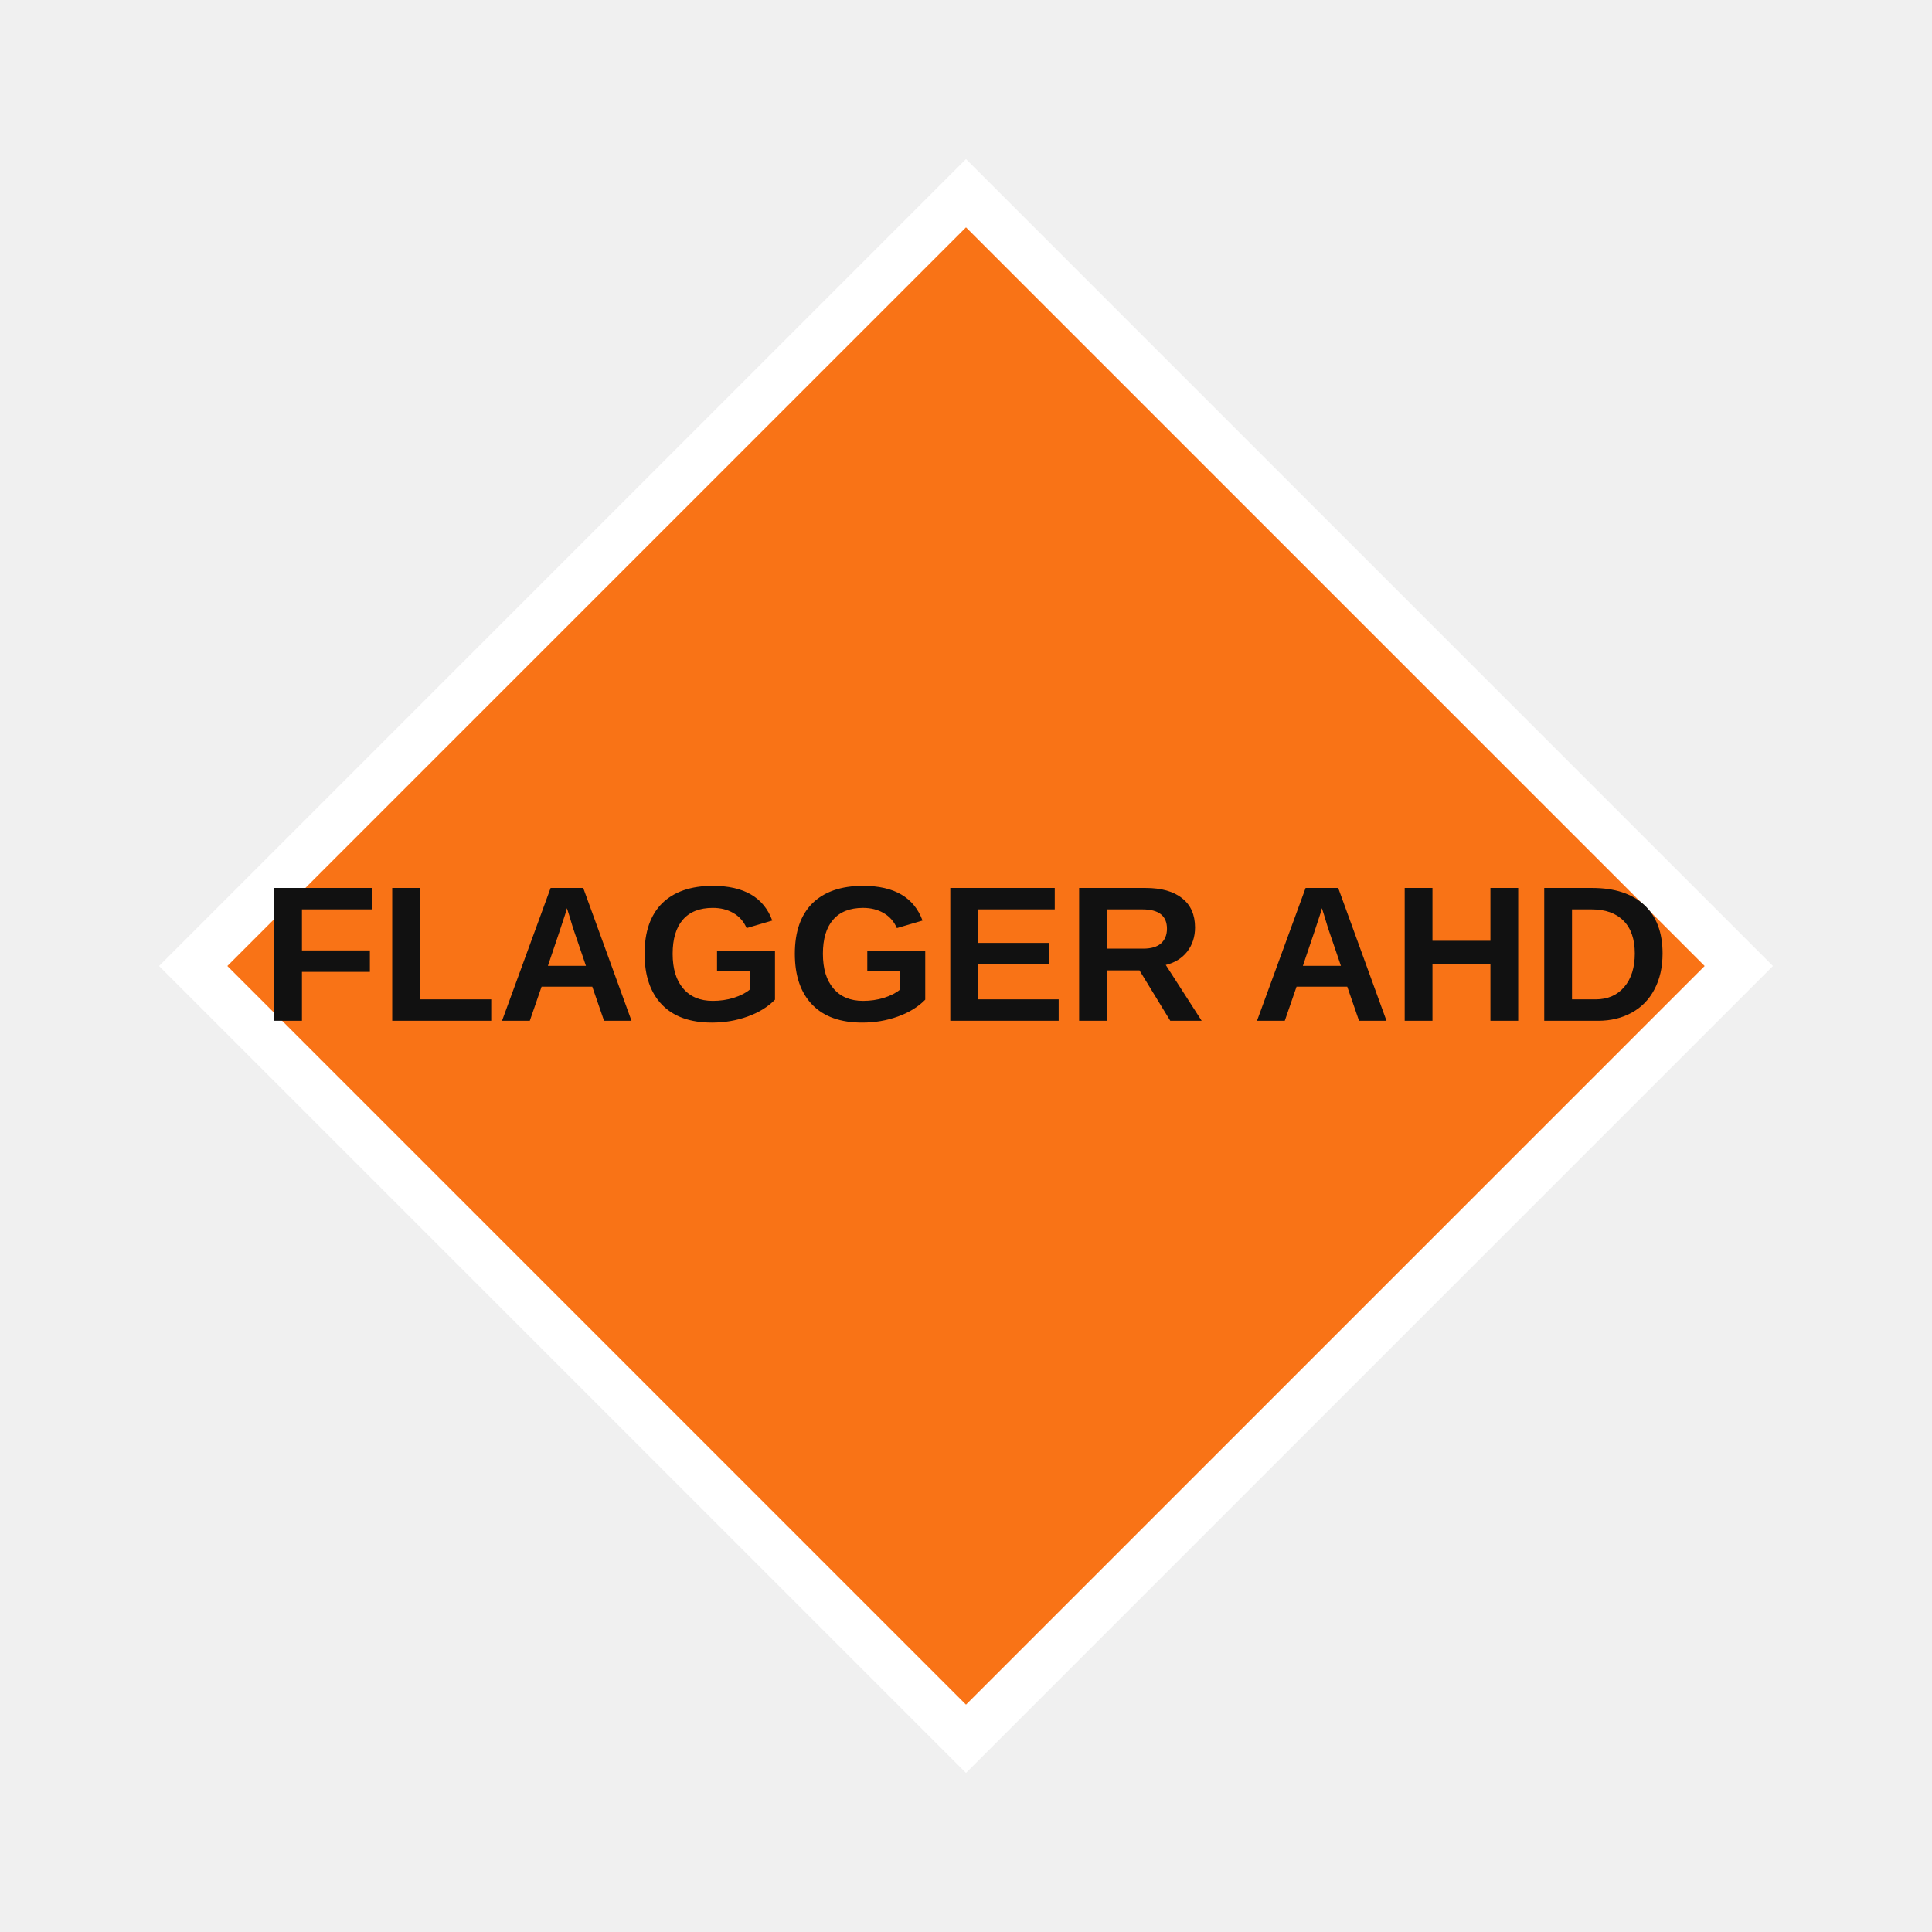
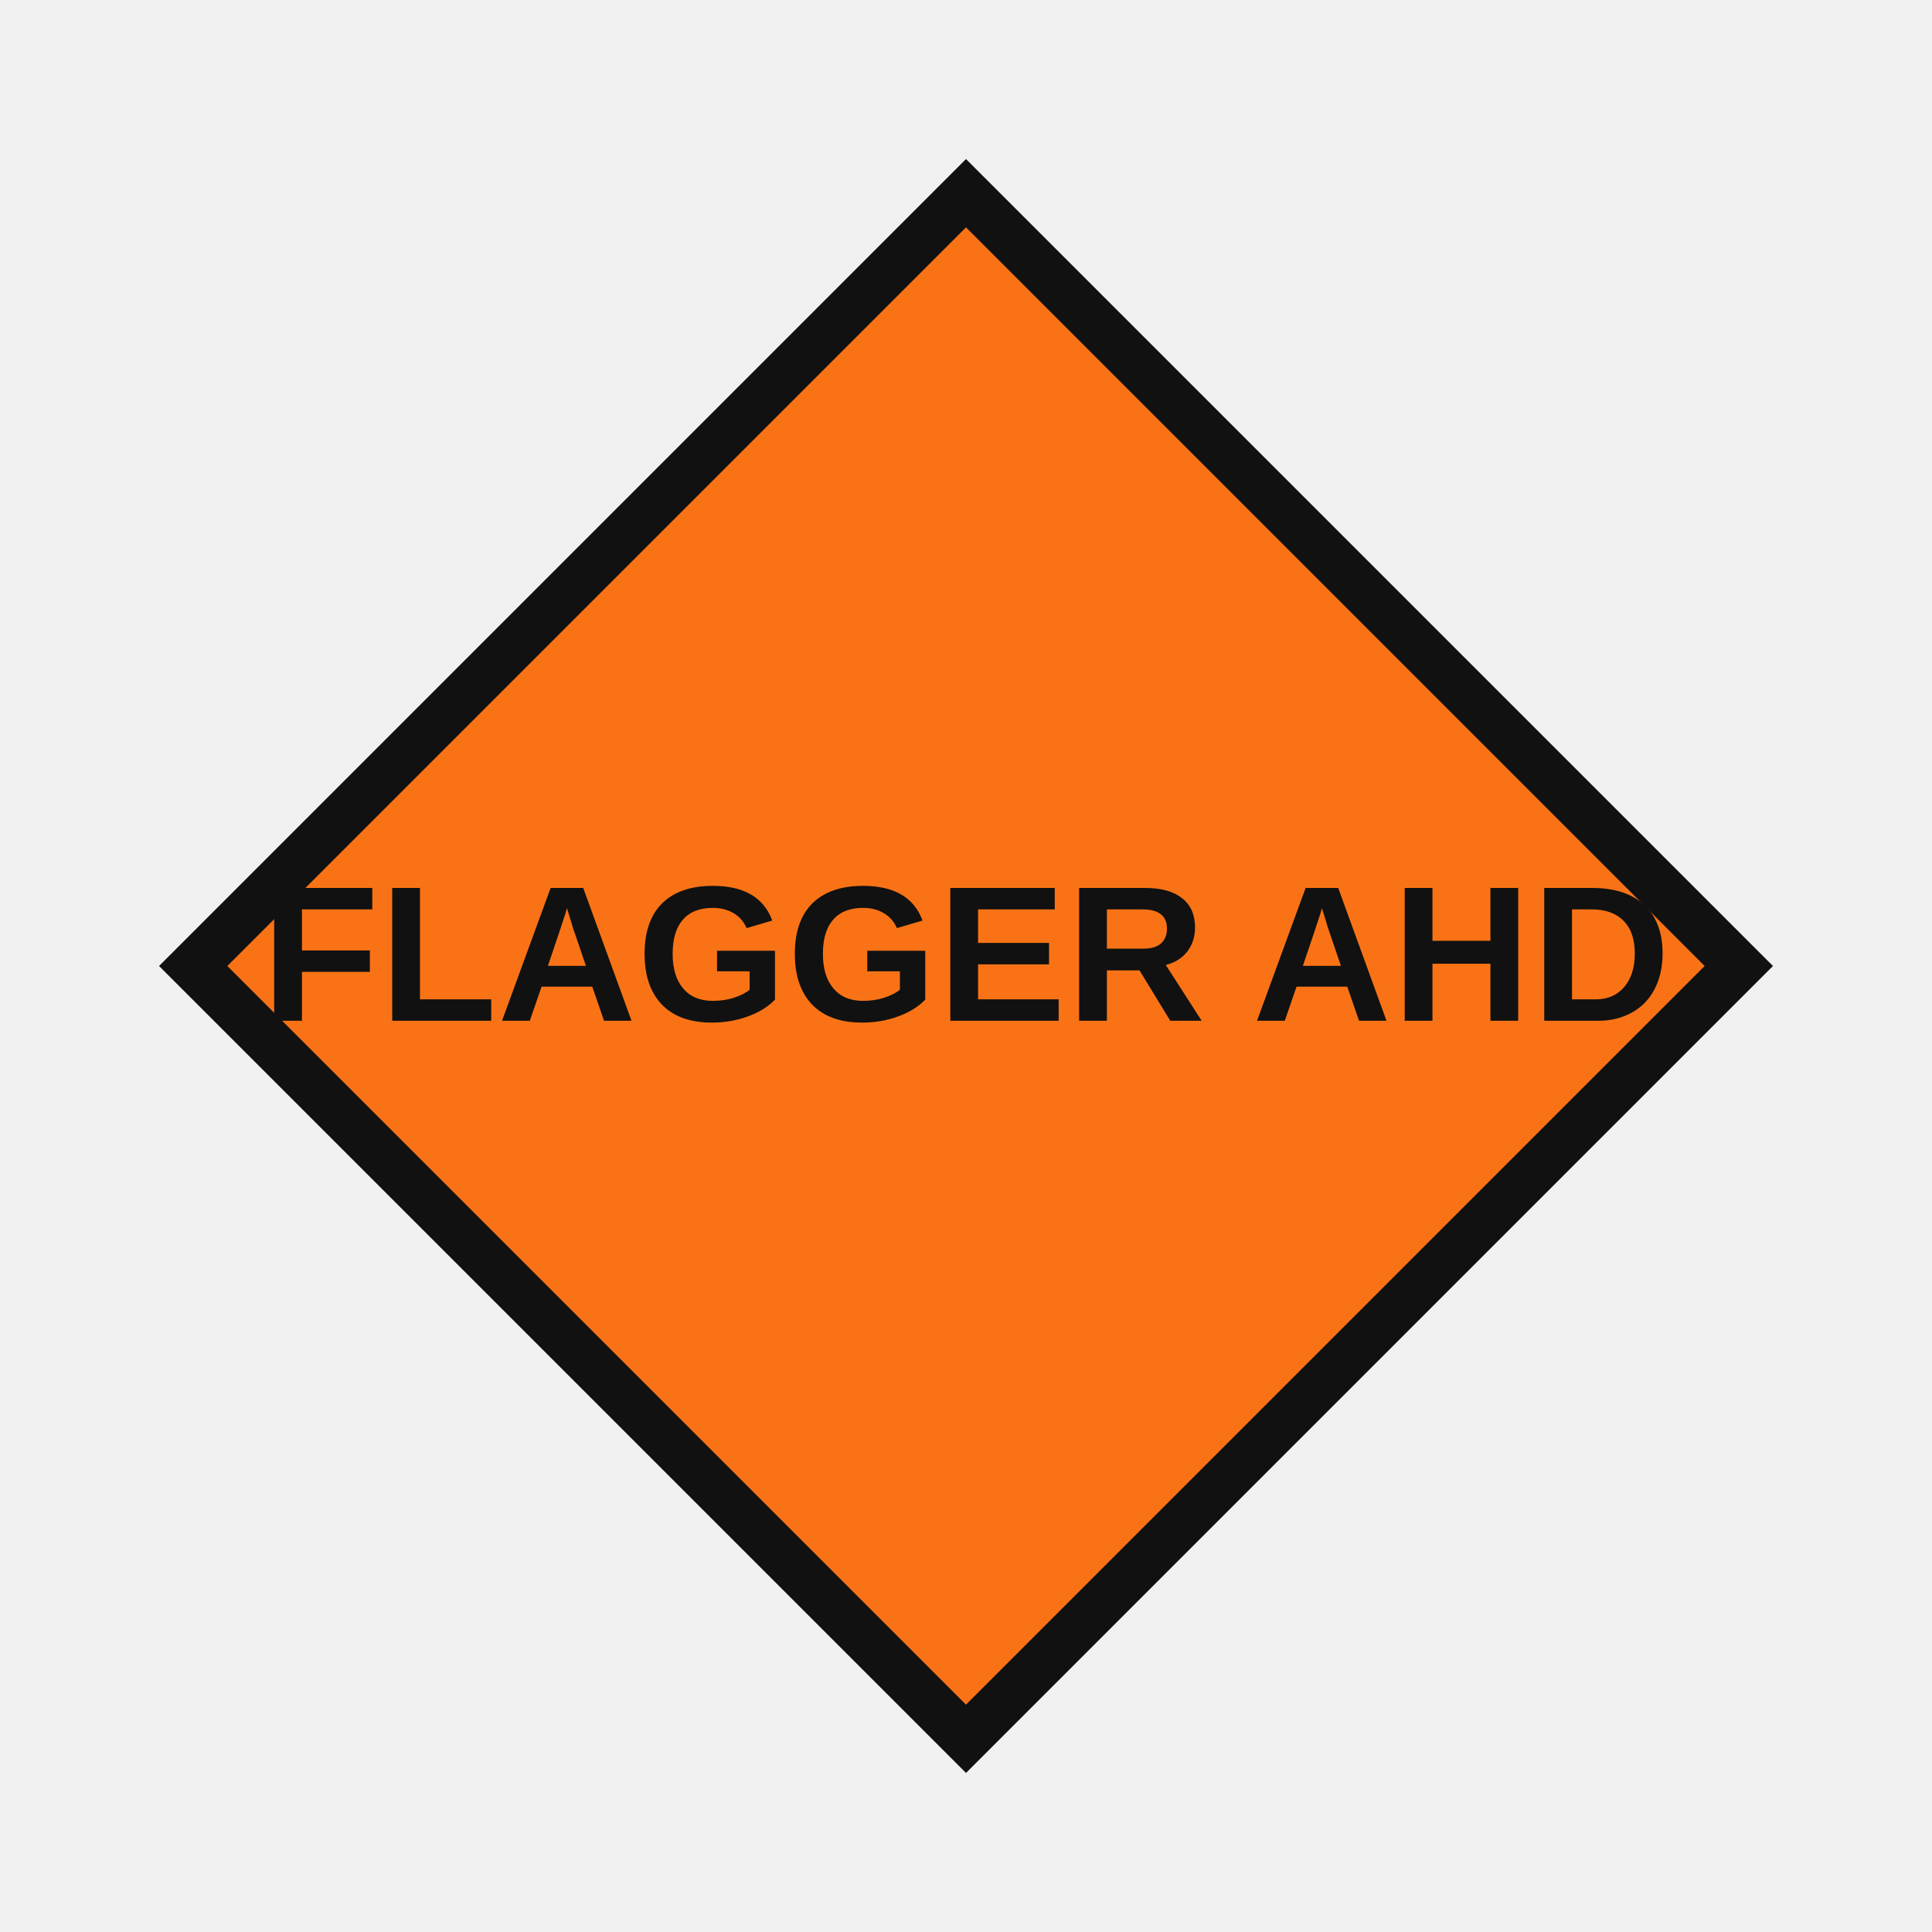
<svg xmlns="http://www.w3.org/2000/svg" viewBox="0 0 100 100" width="100" height="100" role="img" aria-label="FLAGGER AHD">
-   <polygon points="50.0,10.0 90.0,50.0 50.0,90.0 10.0,50.0" fill="#f97316" stroke="#fff" stroke-width="2.5" />
+   <polygon points="50.0,10.0 90.0,50.0 50.0,90.0 10.0,50.0" fill="#f97316" stroke="#111" stroke-width="2.5" />
  <text x="50.0" y="50.0" dominant-baseline="middle" text-anchor="middle" font-family="Arial, Helvetica, sans-serif" font-weight="bold" font-size="10" fill="#111">FLAGGER AHD</text>
</svg>
